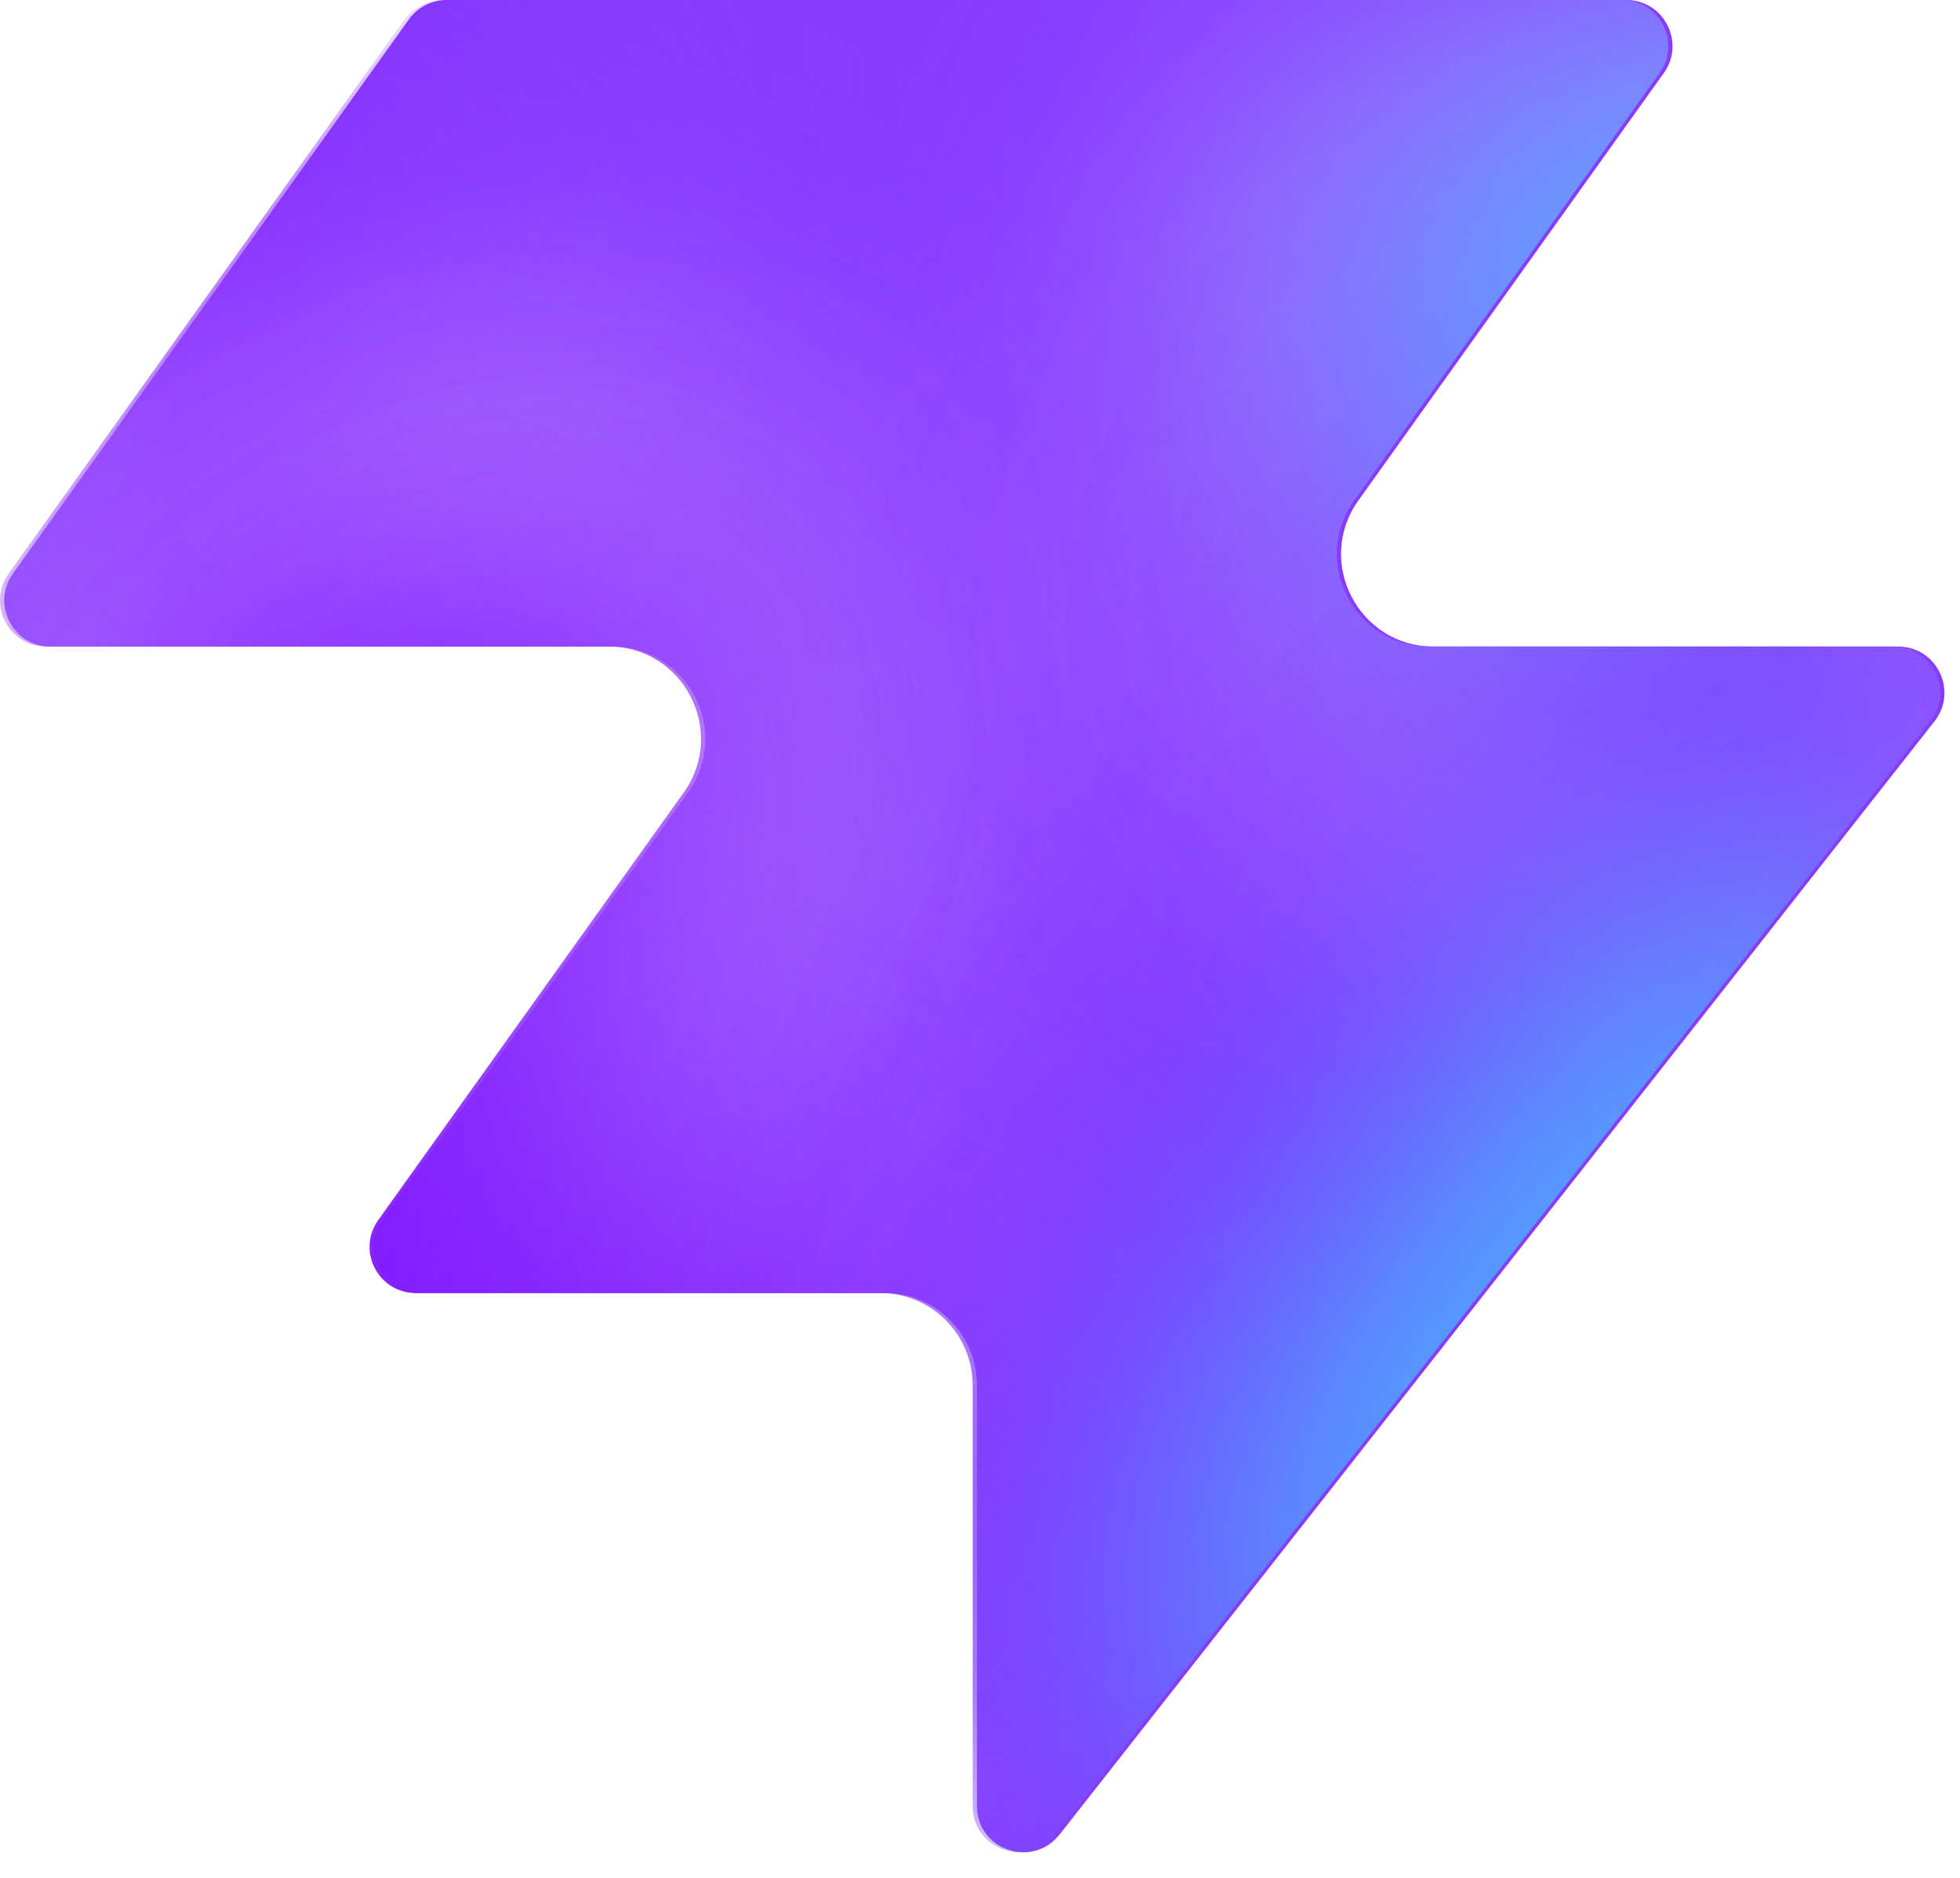
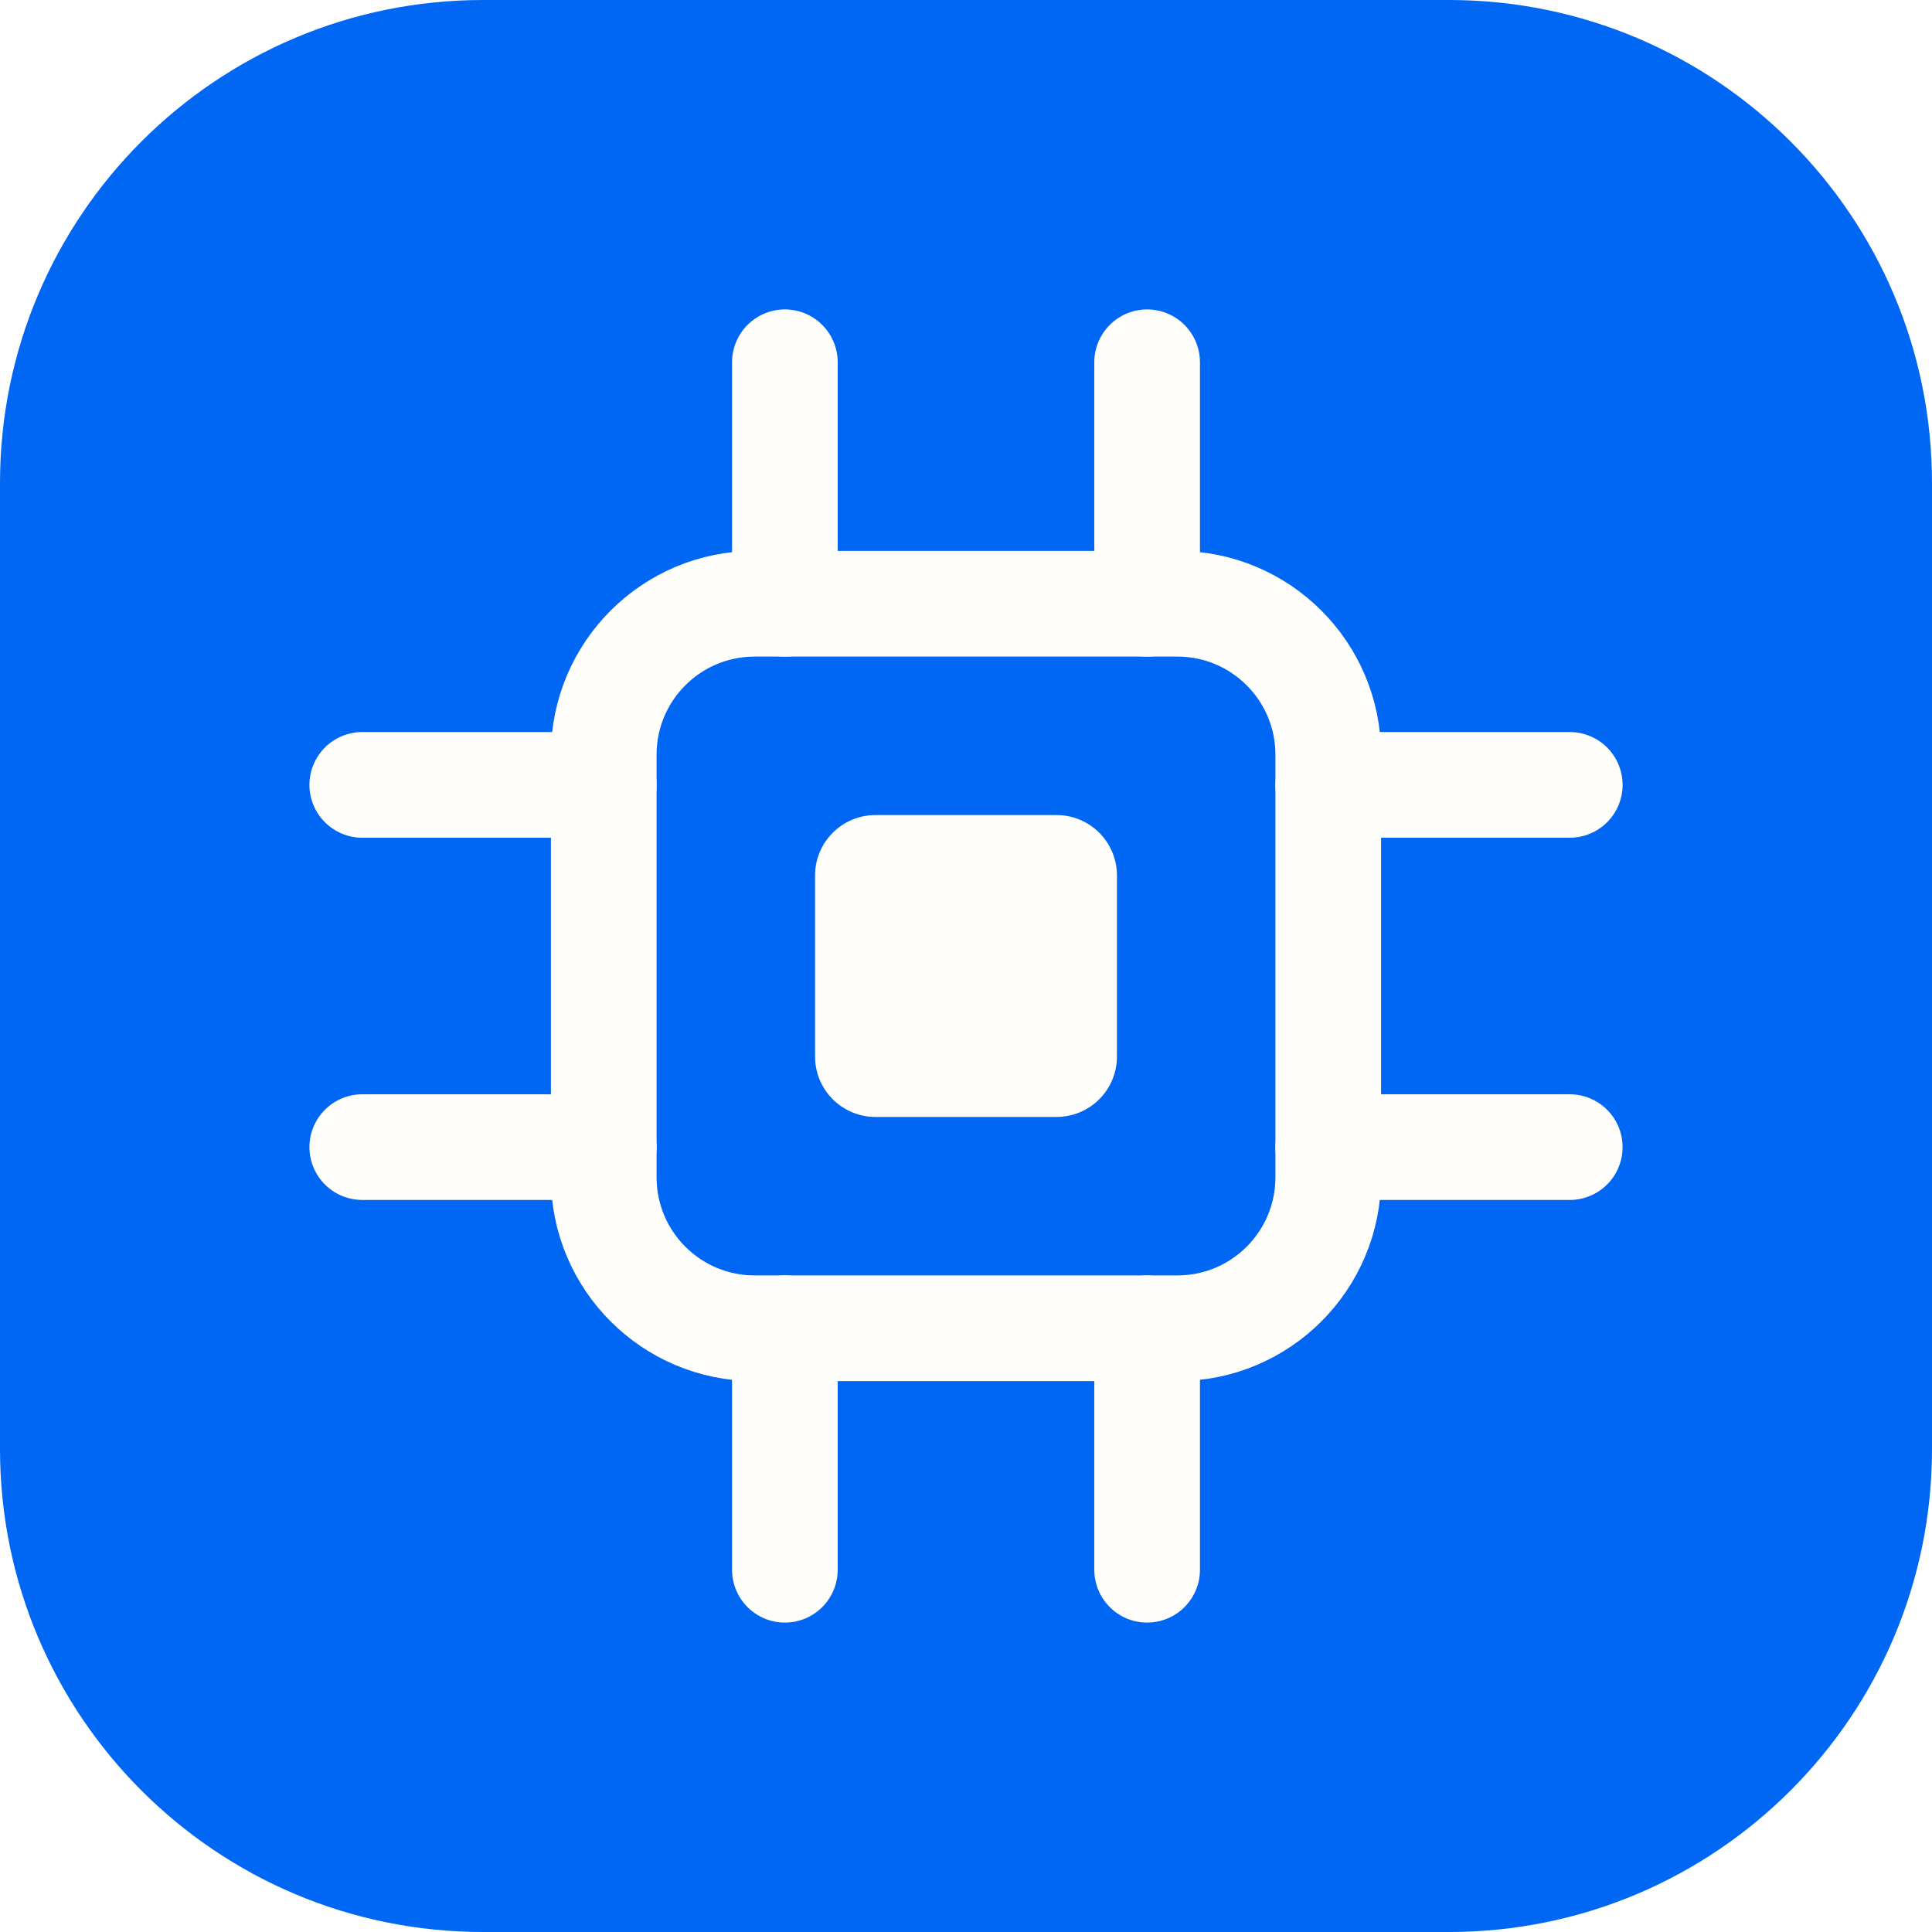
- <svg xmlns="http://www.w3.org/2000/svg" width="48" height="46" fill="none" viewBox="0 0 48 46">
-   <path fill="#863bff" d="M25.946 44.938c-.664.845-2.021.375-2.021-.698V33.937a2.26 2.26 0 0 0-2.262-2.262H10.287c-.92 0-1.456-1.04-.92-1.788l7.48-10.471c1.07-1.497 0-3.578-1.842-3.578H1.237c-.92 0-1.456-1.04-.92-1.788L10.013.474c.214-.297.556-.474.92-.474h28.894c.92 0 1.456 1.04.92 1.788l-7.48 10.471c-1.07 1.498 0 3.579 1.842 3.579h11.377c.943 0 1.473 1.088.89 1.83L25.947 44.94z" style="fill:#863bff;fill:color(display-p3 .525 .23 1);fill-opacity:1" />
-   <mask id="a" width="48" height="46" x="0" y="0" maskUnits="userSpaceOnUse" style="mask-type:alpha">
-     <path fill="#000" d="M25.842 44.938c-.664.844-2.021.375-2.021-.698V33.937a2.26 2.26 0 0 0-2.262-2.262H10.183c-.92 0-1.456-1.04-.92-1.788l7.48-10.471c1.07-1.498 0-3.579-1.842-3.579H1.133c-.92 0-1.456-1.04-.92-1.787L9.91.473c.214-.297.556-.474.92-.474h28.894c.92 0 1.456 1.04.92 1.788l-7.48 10.471c-1.07 1.498 0 3.578 1.842 3.578h11.377c.943 0 1.473 1.088.89 1.832L25.843 44.94z" style="fill:#000;fill-opacity:1" />
-   </mask>
-   <g mask="url(#a)">
-     <g filter="url(#b)">
-       <ellipse cx="5.508" cy="14.704" fill="#ede6ff" rx="5.508" ry="14.704" style="fill:#ede6ff;fill:color(display-p3 .927 .903 1);fill-opacity:1" transform="matrix(.00324 1 1 -.00324 -4.47 31.516)" />
-     </g>
-     <g filter="url(#c)">
-       <ellipse cx="10.399" cy="29.851" fill="#ede6ff" rx="10.399" ry="29.851" style="fill:#ede6ff;fill:color(display-p3 .927 .903 1);fill-opacity:1" transform="matrix(.00324 1 1 -.00324 -39.328 7.883)" />
-     </g>
-     <g filter="url(#d)">
-       <ellipse cx="5.508" cy="30.487" fill="#7e14ff" rx="5.508" ry="30.487" style="fill:#7e14ff;fill:color(display-p3 .492 .077 1);fill-opacity:1" transform="rotate(89.814 -25.913 -14.639)scale(1 -1)" />
-     </g>
-     <g filter="url(#e)">
-       <ellipse cx="5.508" cy="30.599" fill="#7e14ff" rx="5.508" ry="30.599" style="fill:#7e14ff;fill:color(display-p3 .492 .077 1);fill-opacity:1" transform="rotate(89.814 -32.644 -3.334)scale(1 -1)" />
-     </g>
-     <g filter="url(#f)">
-       <ellipse cx="5.508" cy="30.599" fill="#7e14ff" rx="5.508" ry="30.599" style="fill:#7e14ff;fill:color(display-p3 .492 .077 1);fill-opacity:1" transform="matrix(.00324 1 1 -.00324 -34.34 30.47)" />
-     </g>
-     <g filter="url(#g)">
-       <ellipse cx="14.072" cy="22.078" fill="#ede6ff" rx="14.072" ry="22.078" style="fill:#ede6ff;fill:color(display-p3 .927 .903 1);fill-opacity:1" transform="rotate(93.35 24.506 48.493)scale(-1 1)" />
-     </g>
-     <g filter="url(#h)">
-       <ellipse cx="3.47" cy="21.501" fill="#7e14ff" rx="3.47" ry="21.501" style="fill:#7e14ff;fill:color(display-p3 .492 .077 1);fill-opacity:1" transform="rotate(89.009 28.708 47.59)scale(-1 1)" />
-     </g>
-     <g filter="url(#i)">
-       <ellipse cx="3.47" cy="21.501" fill="#7e14ff" rx="3.47" ry="21.501" style="fill:#7e14ff;fill:color(display-p3 .492 .077 1);fill-opacity:1" transform="rotate(89.009 28.708 47.59)scale(-1 1)" />
-     </g>
-     <g filter="url(#j)">
-       <ellipse cx=".387" cy="8.972" fill="#7e14ff" rx="4.407" ry="29.108" style="fill:#7e14ff;fill:color(display-p3 .492 .077 1);fill-opacity:1" transform="rotate(39.51 .387 8.972)" />
-     </g>
-     <g filter="url(#k)">
-       <ellipse cx="47.523" cy="-6.092" fill="#7e14ff" rx="4.407" ry="29.108" style="fill:#7e14ff;fill:color(display-p3 .492 .077 1);fill-opacity:1" transform="rotate(37.892 47.523 -6.092)" />
-     </g>
-     <g filter="url(#l)">
-       <ellipse cx="41.412" cy="6.333" fill="#47bfff" rx="5.971" ry="9.665" style="fill:#47bfff;fill:color(display-p3 .28 .748 1);fill-opacity:1" transform="rotate(37.892 41.412 6.333)" />
-     </g>
-     <g filter="url(#m)">
-       <ellipse cx="-1.879" cy="38.332" fill="#7e14ff" rx="4.407" ry="29.108" style="fill:#7e14ff;fill:color(display-p3 .492 .077 1);fill-opacity:1" transform="rotate(37.892 -1.88 38.332)" />
-     </g>
-     <g filter="url(#n)">
-       <ellipse cx="-1.879" cy="38.332" fill="#7e14ff" rx="4.407" ry="29.108" style="fill:#7e14ff;fill:color(display-p3 .492 .077 1);fill-opacity:1" transform="rotate(37.892 -1.88 38.332)" />
-     </g>
-     <g filter="url(#o)">
-       <ellipse cx="35.651" cy="29.907" fill="#7e14ff" rx="4.407" ry="29.108" style="fill:#7e14ff;fill:color(display-p3 .492 .077 1);fill-opacity:1" transform="rotate(37.892 35.651 29.907)" />
-     </g>
-     <g filter="url(#p)">
-       <ellipse cx="38.418" cy="32.4" fill="#47bfff" rx="5.971" ry="15.297" style="fill:#47bfff;fill:color(display-p3 .28 .748 1);fill-opacity:1" transform="rotate(37.892 38.418 32.4)" />
-     </g>
-   </g>
-   <defs>
-     <filter id="b" width="60.045" height="41.654" x="-19.77" y="16.149" color-interpolation-filters="sRGB" filterUnits="userSpaceOnUse">
-       <feFlood flood-opacity="0" result="BackgroundImageFix" />
-       <feBlend in="SourceGraphic" in2="BackgroundImageFix" result="shape" />
-       <feGaussianBlur result="effect1_foregroundBlur_2002_17158" stdDeviation="7.659" />
-     </filter>
-     <filter id="c" width="90.34" height="51.437" x="-54.613" y="-7.533" color-interpolation-filters="sRGB" filterUnits="userSpaceOnUse">
-       <feFlood flood-opacity="0" result="BackgroundImageFix" />
-       <feBlend in="SourceGraphic" in2="BackgroundImageFix" result="shape" />
-       <feGaussianBlur result="effect1_foregroundBlur_2002_17158" stdDeviation="7.659" />
-     </filter>
-     <filter id="d" width="79.355" height="29.4" x="-49.64" y="2.03" color-interpolation-filters="sRGB" filterUnits="userSpaceOnUse">
-       <feFlood flood-opacity="0" result="BackgroundImageFix" />
-       <feBlend in="SourceGraphic" in2="BackgroundImageFix" result="shape" />
-       <feGaussianBlur result="effect1_foregroundBlur_2002_17158" stdDeviation="4.596" />
-     </filter>
-     <filter id="e" width="79.579" height="29.4" x="-45.045" y="20.029" color-interpolation-filters="sRGB" filterUnits="userSpaceOnUse">
-       <feFlood flood-opacity="0" result="BackgroundImageFix" />
-       <feBlend in="SourceGraphic" in2="BackgroundImageFix" result="shape" />
-       <feGaussianBlur result="effect1_foregroundBlur_2002_17158" stdDeviation="4.596" />
-     </filter>
-     <filter id="f" width="79.579" height="29.4" x="-43.513" y="21.178" color-interpolation-filters="sRGB" filterUnits="userSpaceOnUse">
-       <feFlood flood-opacity="0" result="BackgroundImageFix" />
-       <feBlend in="SourceGraphic" in2="BackgroundImageFix" result="shape" />
-       <feGaussianBlur result="effect1_foregroundBlur_2002_17158" stdDeviation="4.596" />
-     </filter>
-     <filter id="g" width="74.749" height="58.852" x="15.756" y="-17.901" color-interpolation-filters="sRGB" filterUnits="userSpaceOnUse">
-       <feFlood flood-opacity="0" result="BackgroundImageFix" />
-       <feBlend in="SourceGraphic" in2="BackgroundImageFix" result="shape" />
-       <feGaussianBlur result="effect1_foregroundBlur_2002_17158" stdDeviation="7.659" />
-     </filter>
-     <filter id="h" width="61.377" height="25.362" x="23.548" y="2.284" color-interpolation-filters="sRGB" filterUnits="userSpaceOnUse">
-       <feFlood flood-opacity="0" result="BackgroundImageFix" />
-       <feBlend in="SourceGraphic" in2="BackgroundImageFix" result="shape" />
-       <feGaussianBlur result="effect1_foregroundBlur_2002_17158" stdDeviation="4.596" />
-     </filter>
-     <filter id="i" width="61.377" height="25.362" x="23.548" y="2.284" color-interpolation-filters="sRGB" filterUnits="userSpaceOnUse">
-       <feFlood flood-opacity="0" result="BackgroundImageFix" />
-       <feBlend in="SourceGraphic" in2="BackgroundImageFix" result="shape" />
-       <feGaussianBlur result="effect1_foregroundBlur_2002_17158" stdDeviation="4.596" />
-     </filter>
-     <filter id="j" width="56.045" height="63.649" x="-27.636" y="-22.853" color-interpolation-filters="sRGB" filterUnits="userSpaceOnUse">
-       <feFlood flood-opacity="0" result="BackgroundImageFix" />
-       <feBlend in="SourceGraphic" in2="BackgroundImageFix" result="shape" />
-       <feGaussianBlur result="effect1_foregroundBlur_2002_17158" stdDeviation="4.596" />
-     </filter>
-     <filter id="k" width="54.814" height="64.646" x="20.116" y="-38.415" color-interpolation-filters="sRGB" filterUnits="userSpaceOnUse">
-       <feFlood flood-opacity="0" result="BackgroundImageFix" />
-       <feBlend in="SourceGraphic" in2="BackgroundImageFix" result="shape" />
-       <feGaussianBlur result="effect1_foregroundBlur_2002_17158" stdDeviation="4.596" />
-     </filter>
-     <filter id="l" width="33.541" height="35.313" x="24.641" y="-11.323" color-interpolation-filters="sRGB" filterUnits="userSpaceOnUse">
-       <feFlood flood-opacity="0" result="BackgroundImageFix" />
-       <feBlend in="SourceGraphic" in2="BackgroundImageFix" result="shape" />
-       <feGaussianBlur result="effect1_foregroundBlur_2002_17158" stdDeviation="4.596" />
-     </filter>
-     <filter id="m" width="54.814" height="64.646" x="-29.286" y="6.009" color-interpolation-filters="sRGB" filterUnits="userSpaceOnUse">
-       <feFlood flood-opacity="0" result="BackgroundImageFix" />
-       <feBlend in="SourceGraphic" in2="BackgroundImageFix" result="shape" />
-       <feGaussianBlur result="effect1_foregroundBlur_2002_17158" stdDeviation="4.596" />
-     </filter>
-     <filter id="n" width="54.814" height="64.646" x="-29.286" y="6.009" color-interpolation-filters="sRGB" filterUnits="userSpaceOnUse">
-       <feFlood flood-opacity="0" result="BackgroundImageFix" />
-       <feBlend in="SourceGraphic" in2="BackgroundImageFix" result="shape" />
-       <feGaussianBlur result="effect1_foregroundBlur_2002_17158" stdDeviation="4.596" />
-     </filter>
-     <filter id="o" width="54.814" height="64.646" x="8.244" y="-2.416" color-interpolation-filters="sRGB" filterUnits="userSpaceOnUse">
-       <feFlood flood-opacity="0" result="BackgroundImageFix" />
-       <feBlend in="SourceGraphic" in2="BackgroundImageFix" result="shape" />
-       <feGaussianBlur result="effect1_foregroundBlur_2002_17158" stdDeviation="4.596" />
-     </filter>
-     <filter id="p" width="39.409" height="43.623" x="18.713" y="10.588" color-interpolation-filters="sRGB" filterUnits="userSpaceOnUse">
-       <feFlood flood-opacity="0" result="BackgroundImageFix" />
-       <feBlend in="SourceGraphic" in2="BackgroundImageFix" result="shape" />
-       <feGaussianBlur result="effect1_foregroundBlur_2002_17158" stdDeviation="4.596" />
-     </filter>
-   </defs>
+ <svg xmlns="http://www.w3.org/2000/svg" viewBox="0 0 64 64" fill="none">
+   <rect width="64" height="64" rx="16" fill="#0067f5" />
+   <rect x="20" y="20" width="24" height="24" rx="5" stroke="#fffefa" stroke-width="3.5" />
+   <rect x="27" y="27" width="10" height="10" rx="2" fill="#fffefa" />
+   <path d="M26 12v8M38 12v8M26 44v8M38 44v8" stroke="#fffefa" stroke-width="3.5" stroke-linecap="round" />
+   <path d="M12 26h8M12 38h8M44 26h8M44 38h8" stroke="#fffefa" stroke-width="3.5" stroke-linecap="round" />
</svg>
